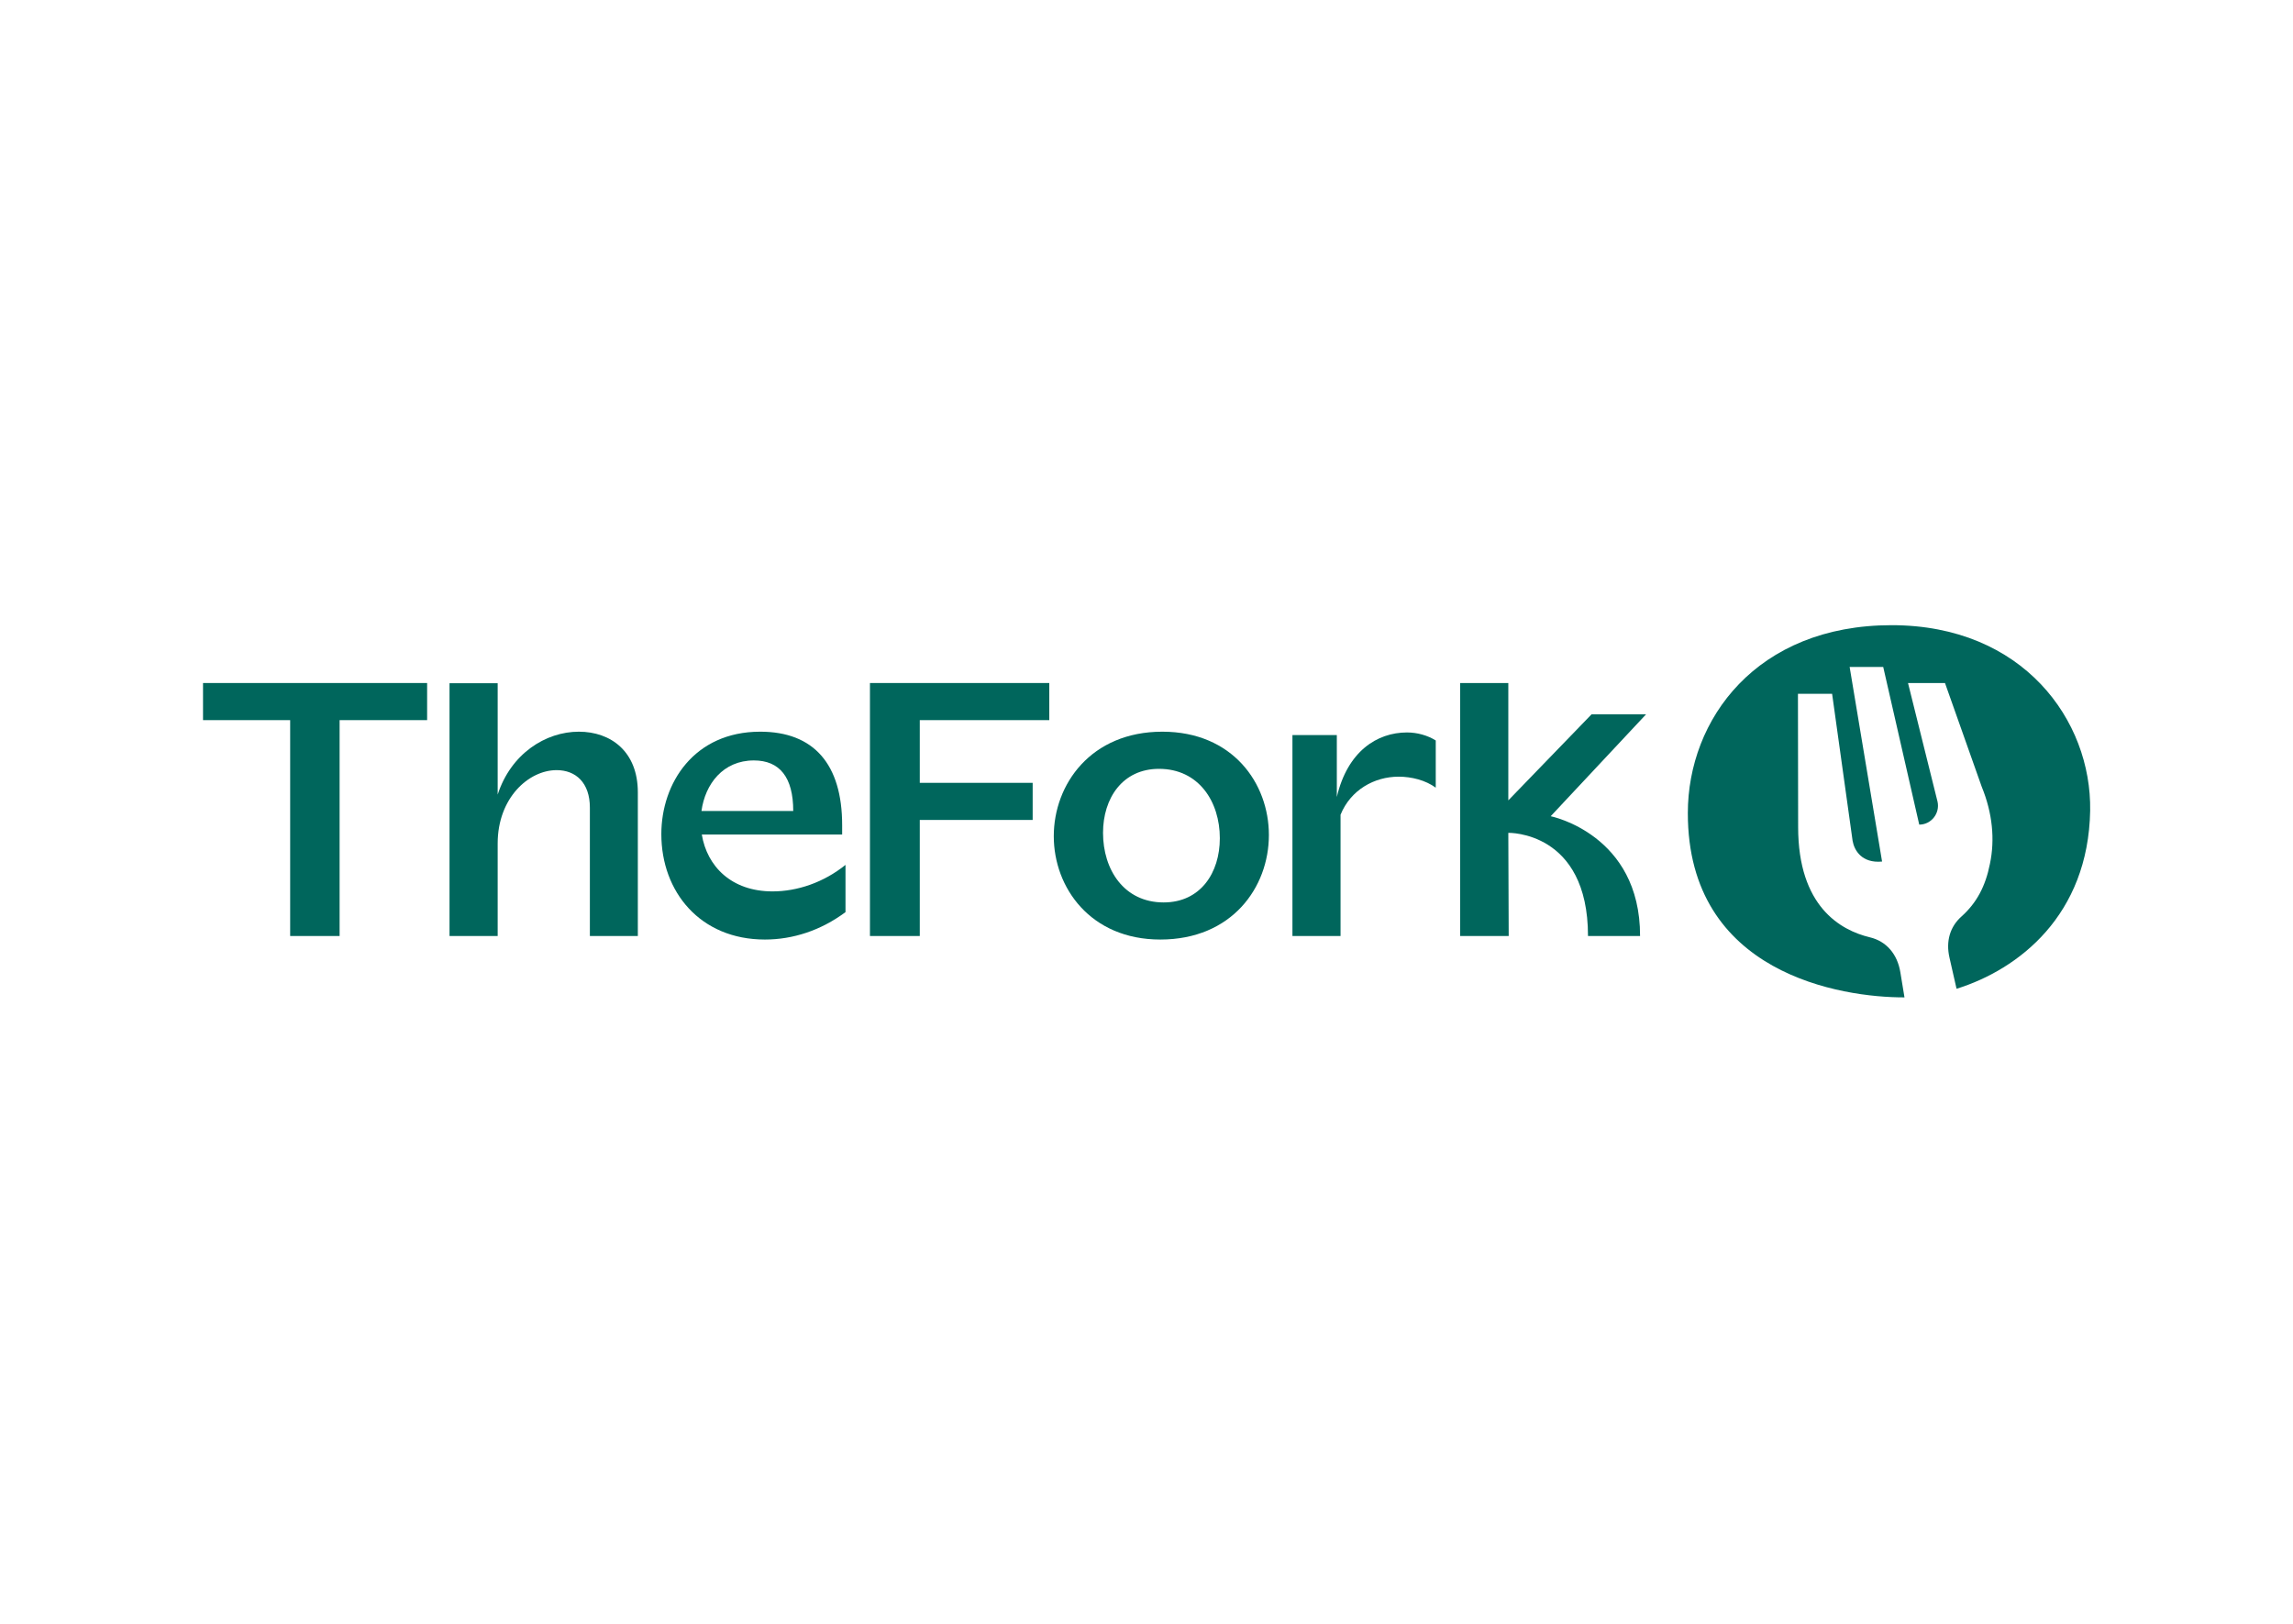
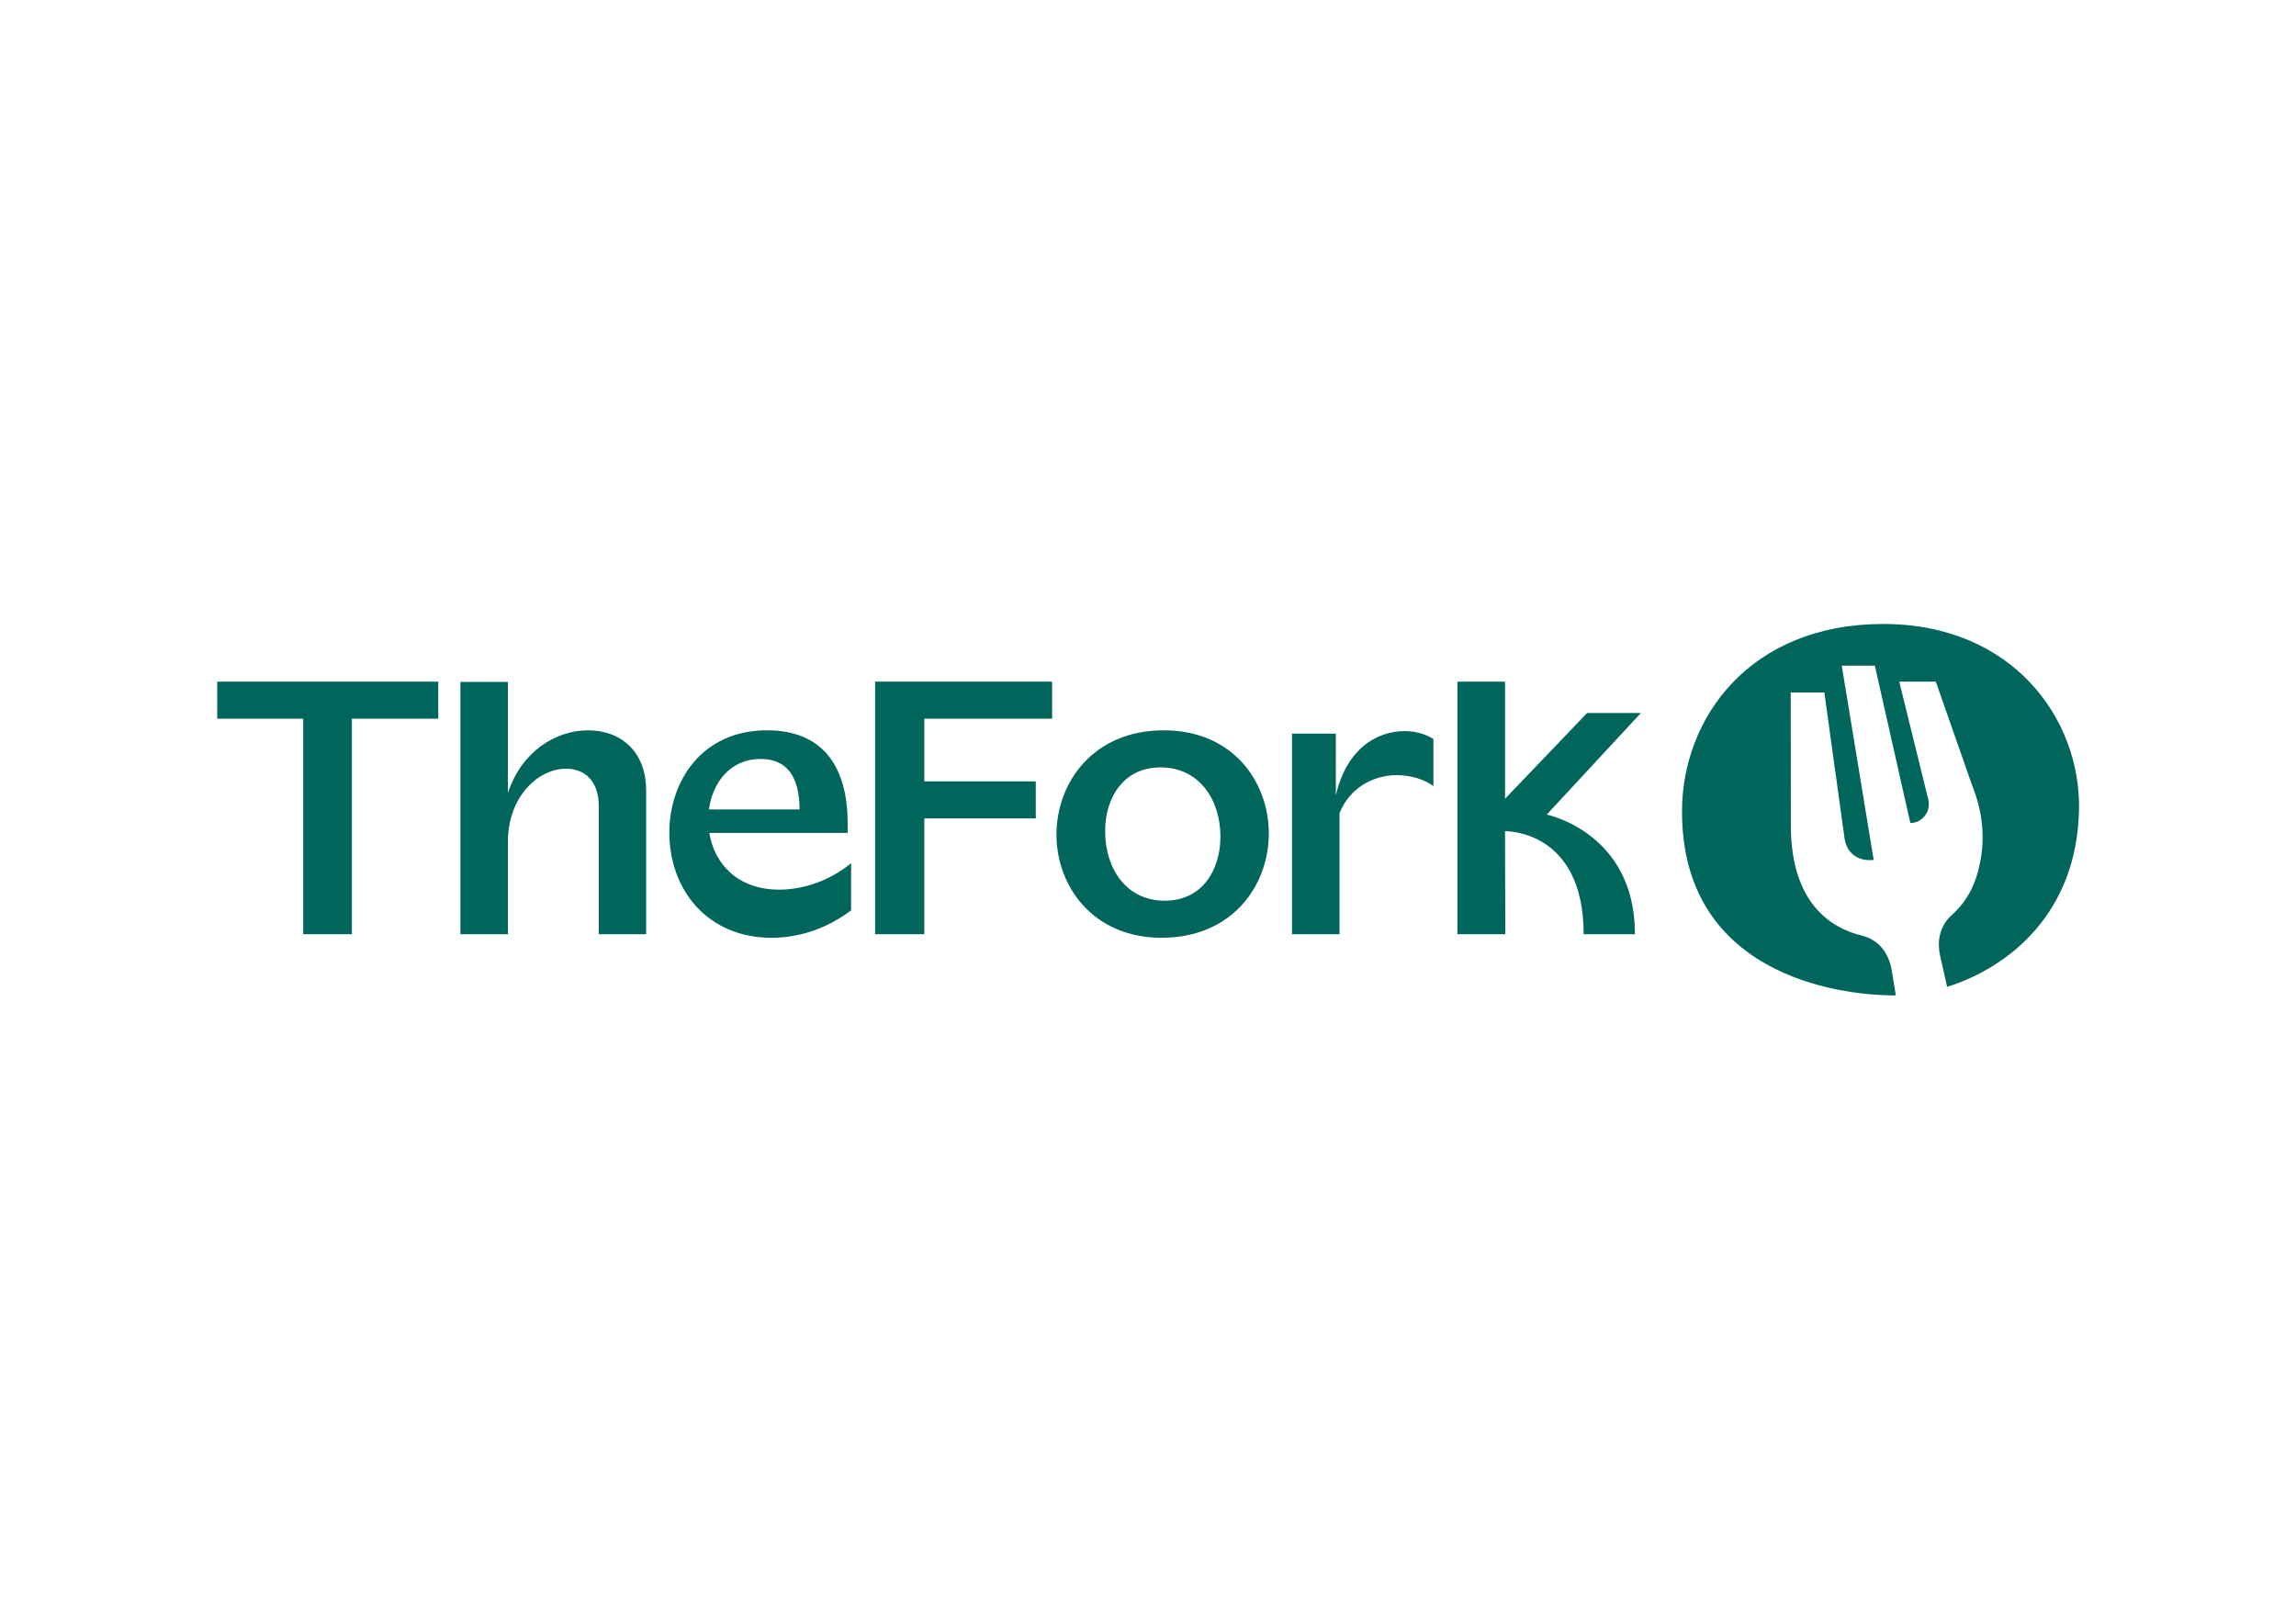
- <svg xmlns="http://www.w3.org/2000/svg" width="48px" height="34px" viewBox="0 0 48 34" version="1.1">
+ <svg xmlns="http://www.w3.org/2000/svg" width="68px" height="48px" viewBox="0 0 67 48" version="1.1">
  <g id="surface1">
-     <path style=" stroke:none;fill-rule:nonzero;fill:rgb(0%,40%,36.078%);fill-opacity:1;" d="M 4.25 15.078 L 6.074 15.078 L 6.074 19.598 L 7.109 19.598 L 7.109 15.078 L 8.941 15.078 L 8.941 14.301 L 4.25 14.301 Z M 4.25 15.078 " />
-     <path style=" stroke:none;fill-rule:nonzero;fill:rgb(0%,40%,36.078%);fill-opacity:1;" d="M 10.418 14.305 L 9.41 14.305 L 9.41 19.598 L 10.418 19.598 L 10.418 17.66 C 10.418 16.707 11.066 16.125 11.652 16.125 C 12.051 16.125 12.348 16.387 12.348 16.91 L 12.348 19.598 L 13.352 19.598 L 13.352 16.59 C 13.352 15.734 12.785 15.32 12.117 15.32 C 11.422 15.32 10.695 15.781 10.418 16.637 Z M 10.418 14.305 " />
-     <path style=" stroke:none;fill-rule:evenodd;fill:rgb(0%,40%,36.078%);fill-opacity:1;" d="M 13.844 17.465 C 13.844 16.395 14.531 15.32 15.914 15.32 C 17.035 15.32 17.629 16 17.629 17.277 L 17.629 17.473 L 14.691 17.473 C 14.801 18.141 15.312 18.664 16.172 18.664 C 16.691 18.664 17.242 18.477 17.699 18.109 L 17.699 19.098 C 17.18 19.484 16.594 19.672 16.012 19.672 C 14.656 19.672 13.844 18.672 13.844 17.465 Z M 16.605 16.98 C 16.605 16.273 16.32 15.922 15.781 15.922 C 15.137 15.922 14.762 16.414 14.684 16.98 Z M 16.605 16.98 " />
-     <path style=" stroke:none;fill-rule:nonzero;fill:rgb(0%,40%,36.078%);fill-opacity:1;" d="M 21.965 14.301 L 18.211 14.301 L 18.211 19.598 L 19.254 19.598 L 19.254 17.168 L 21.617 17.168 L 21.617 16.391 L 19.254 16.391 L 19.254 15.078 L 21.965 15.078 Z M 21.965 14.301 " />
-     <path style=" stroke:none;fill-rule:evenodd;fill:rgb(0%,40%,36.078%);fill-opacity:1;" d="M 22.059 17.508 C 22.059 16.422 22.836 15.32 24.332 15.32 C 25.801 15.32 26.562 16.398 26.562 17.484 C 26.562 18.578 25.789 19.672 24.289 19.672 C 22.828 19.672 22.059 18.586 22.059 17.508 Z M 24.359 18.895 C 25.129 18.895 25.535 18.277 25.535 17.551 C 25.535 16.785 25.094 16.098 24.262 16.098 C 23.496 16.098 23.09 16.715 23.09 17.438 C 23.09 18.207 23.527 18.895 24.359 18.895 Z M 24.359 18.895 " />
-     <path style=" stroke:none;fill-rule:nonzero;fill:rgb(0%,40%,36.078%);fill-opacity:1;" d="M 27.984 15.391 L 27.055 15.391 L 27.055 19.598 L 28.062 19.598 L 28.062 17.059 C 28.273 16.539 28.77 16.262 29.277 16.262 C 29.551 16.262 29.84 16.336 30.055 16.492 L 30.055 15.504 C 29.887 15.398 29.668 15.336 29.453 15.336 C 28.824 15.336 28.207 15.734 27.984 16.688 Z M 27.984 15.391 " />
-     <path style=" stroke:none;fill-rule:nonzero;fill:rgb(0%,40%,36.078%);fill-opacity:1;" d="M 32.461 17.09 L 34.457 14.957 L 33.316 14.957 L 31.574 16.758 L 31.574 14.301 L 30.566 14.301 L 30.566 19.598 L 31.582 19.598 L 31.574 17.438 C 31.574 17.438 33.242 17.395 33.242 19.598 L 34.332 19.598 C 34.336 17.465 32.461 17.09 32.461 17.09 Z M 32.461 17.09 " />
-     <path style=" stroke:none;fill-rule:nonzero;fill:rgb(0%,40%,36.078%);fill-opacity:1;" d="M 35.332 17.023 C 35.332 15.062 36.77 13.09 39.598 13.09 C 42.352 13.09 43.785 15.086 43.754 16.973 C 43.715 19.164 42.258 20.297 40.957 20.703 L 40.809 20.051 C 40.73 19.707 40.82 19.402 41.062 19.188 C 41.375 18.906 41.562 18.562 41.656 18.086 C 41.762 17.582 41.711 17.027 41.484 16.473 L 40.715 14.301 L 39.941 14.301 L 40.559 16.785 C 40.613 17.031 40.426 17.266 40.176 17.266 L 39.422 13.965 L 38.719 13.965 L 39.398 18.039 C 38.973 18.078 38.816 17.805 38.781 17.605 L 38.352 14.527 L 37.637 14.527 C 37.637 14.527 37.641 16.184 37.641 17.316 C 37.641 18.98 38.527 19.477 39.141 19.625 C 39.488 19.707 39.719 19.977 39.781 20.359 L 39.867 20.883 C 38.555 20.887 35.328 20.395 35.332 17.023 Z M 35.332 17.023 " />
+     <path style=" stroke:none;fill-rule:nonzero;fill:rgb(0%,40%,36.078%);fill-opacity:1;" d="M 5.934 21.285 L 8.48 21.285 L 8.48 27.668 L 9.922 27.668 L 9.922 21.285 L 12.48 21.285 L 12.48 20.188 L 5.934 20.188 Z M 5.934 21.285 " />
+     <path style=" stroke:none;fill-rule:nonzero;fill:rgb(0%,40%,36.078%);fill-opacity:1;" d="M 14.543 20.195 L 13.137 20.195 L 13.137 27.668 L 14.543 27.668 L 14.543 24.934 C 14.543 23.586 15.445 22.766 16.266 22.766 C 16.82 22.766 17.234 23.133 17.234 23.875 L 17.234 27.668 L 18.637 27.668 L 18.637 23.422 C 18.637 22.215 17.848 21.629 16.914 21.629 C 15.941 21.629 14.93 22.281 14.543 23.488 Z M 14.543 20.195 " />
+     <path style=" stroke:none;fill-rule:evenodd;fill:rgb(0%,40%,36.078%);fill-opacity:1;" d="M 19.324 24.656 C 19.324 23.145 20.281 21.629 22.215 21.629 C 23.777 21.629 24.605 22.59 24.605 24.391 L 24.605 24.668 L 20.508 24.668 C 20.66 25.609 21.375 26.348 22.574 26.348 C 23.297 26.348 24.066 26.086 24.707 25.566 L 24.707 26.961 C 23.98 27.508 23.164 27.773 22.352 27.773 C 20.457 27.773 19.324 26.359 19.324 24.656 Z M 23.18 23.973 C 23.18 22.973 22.781 22.477 22.027 22.477 C 21.129 22.477 20.605 23.172 20.496 23.973 Z M 23.18 23.973 " />
+     <path style=" stroke:none;fill-rule:nonzero;fill:rgb(0%,40%,36.078%);fill-opacity:1;" d="M 30.66 20.188 L 25.418 20.188 L 25.418 27.668 L 26.875 27.668 L 26.875 24.238 L 30.176 24.238 L 30.176 23.141 L 26.875 23.141 L 26.875 21.285 L 30.66 21.285 Z M 30.66 20.188 " />
+     <path style=" stroke:none;fill-rule:evenodd;fill:rgb(0%,40%,36.078%);fill-opacity:1;" d="M 30.789 24.719 C 30.789 23.184 31.875 21.629 33.965 21.629 C 36.012 21.629 37.078 23.152 37.078 24.684 C 37.078 26.227 35.996 27.773 33.902 27.773 C 31.863 27.773 30.789 26.238 30.789 24.719 Z M 34 26.676 C 35.074 26.676 35.645 25.805 35.645 24.777 C 35.645 23.695 35.027 22.727 33.867 22.727 C 32.797 22.727 32.23 23.598 32.23 24.617 C 32.23 25.703 32.84 26.676 34 26.676 Z M 34 26.676 " />
+     <path style=" stroke:none;fill-rule:nonzero;fill:rgb(0%,40%,36.078%);fill-opacity:1;" d="M 39.062 21.727 L 37.766 21.727 L 37.766 27.668 L 39.172 27.668 L 39.172 24.082 C 39.465 23.348 40.156 22.957 40.867 22.957 C 41.246 22.957 41.652 23.062 41.953 23.281 L 41.953 21.887 C 41.719 21.738 41.41 21.652 41.113 21.652 C 40.234 21.652 39.371 22.215 39.062 23.559 Z M 39.062 21.727 " />
+     <path style=" stroke:none;fill-rule:nonzero;fill:rgb(0%,40%,36.078%);fill-opacity:1;" d="M 45.309 24.125 L 48.098 21.117 L 46.504 21.117 L 44.074 23.656 L 44.074 20.188 L 42.664 20.188 L 42.664 27.668 L 44.082 27.668 L 44.074 24.617 C 44.074 24.617 46.402 24.559 46.402 27.668 L 47.922 27.668 C 47.926 24.656 45.309 24.125 45.309 24.125 Z M 45.309 24.125 " />
+     <path style=" stroke:none;fill-rule:nonzero;fill:rgb(0%,40%,36.078%);fill-opacity:1;" d="M 49.316 24.031 C 49.316 21.266 51.324 18.48 55.273 18.48 C 59.117 18.48 61.117 21.297 61.074 23.961 C 61.02 27.055 58.984 28.656 57.168 29.227 L 56.961 28.309 C 56.852 27.82 56.977 27.391 57.316 27.09 C 57.754 26.691 58.016 26.207 58.145 25.531 C 58.293 24.82 58.223 24.039 57.906 23.254 L 56.832 20.188 L 55.75 20.188 L 56.613 23.695 C 56.688 24.043 56.426 24.375 56.078 24.375 L 55.027 19.715 L 54.047 19.715 L 54.992 25.469 C 54.398 25.523 54.18 25.137 54.133 24.855 L 53.531 20.508 L 52.535 20.508 C 52.535 20.508 52.539 22.848 52.539 24.445 C 52.539 26.797 53.777 27.496 54.633 27.707 C 55.117 27.82 55.441 28.203 55.527 28.742 L 55.648 29.48 C 53.816 29.488 49.312 28.793 49.316 24.031 Z M 49.316 24.031 " />
  </g>
</svg>
